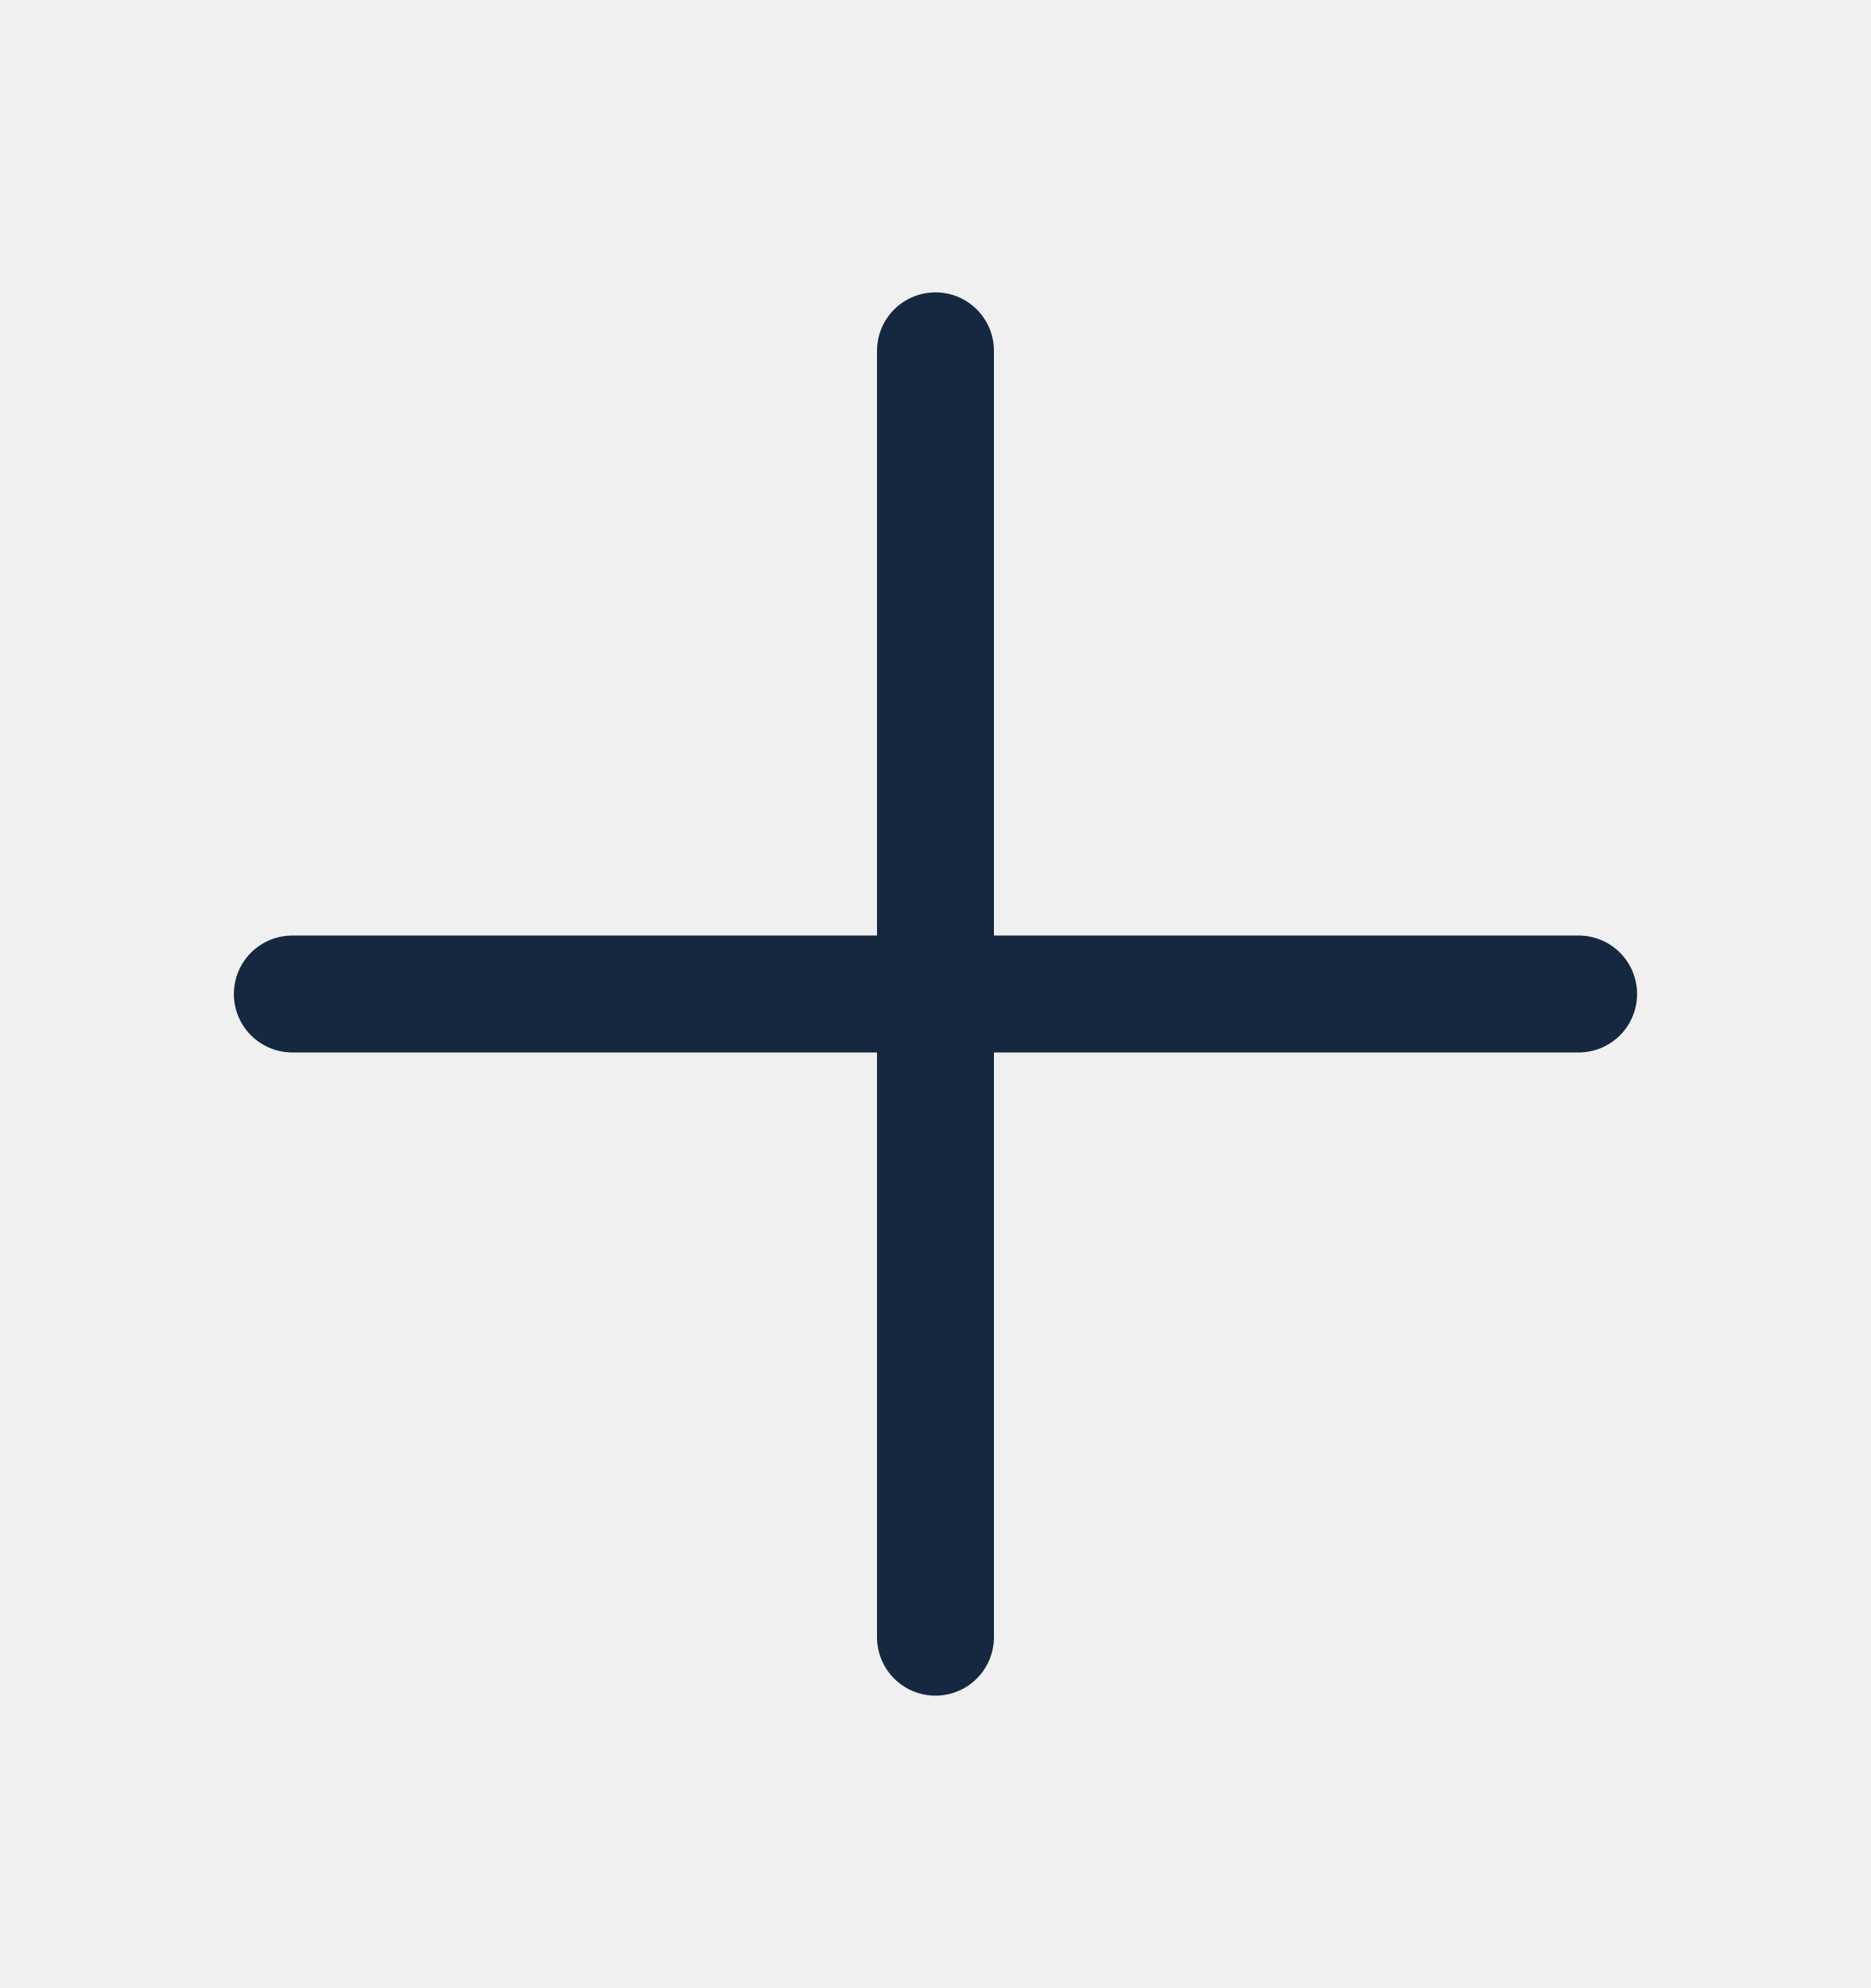
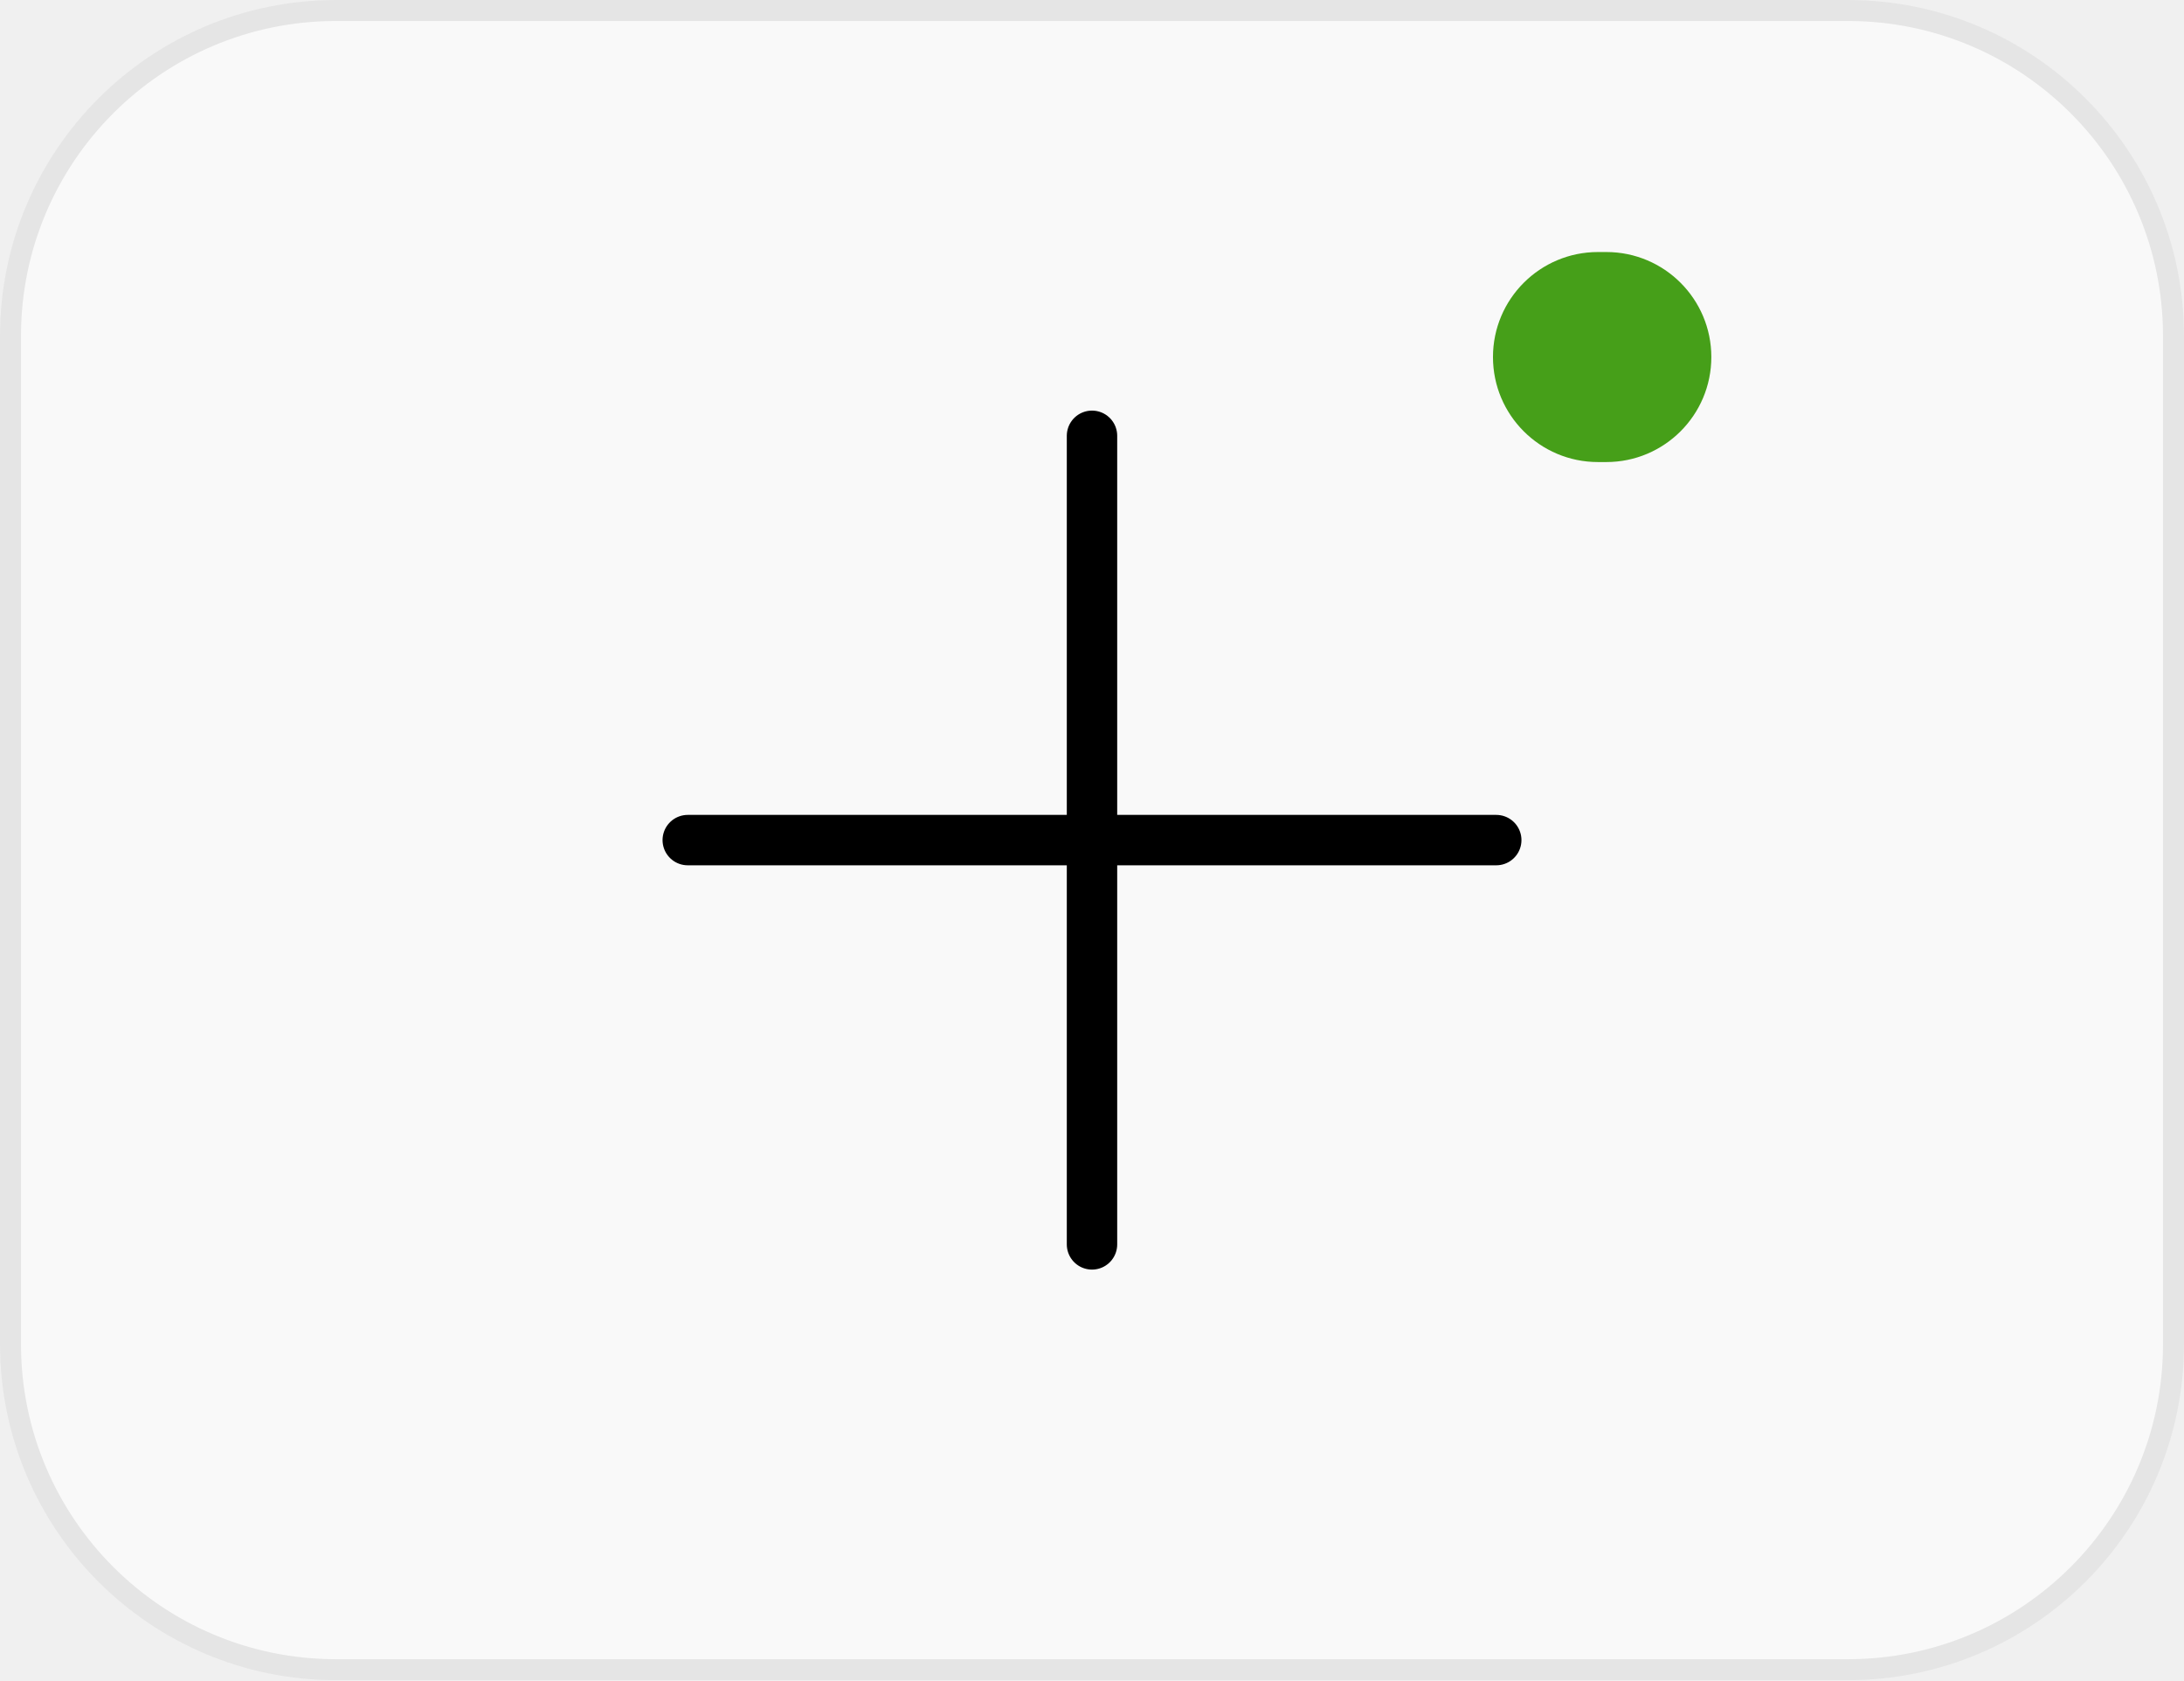
- <svg xmlns="http://www.w3.org/2000/svg" width="16" height="17" viewBox="0 0 16 17" fill="none">
-   <g clip-path="url(#clip0_912_20308)">
-     <path d="M2.5 8.5H13.5" stroke="#16283F" stroke-linecap="round" stroke-linejoin="round" />
-     <path d="M8 3V14" stroke="#16283F" stroke-linecap="round" stroke-linejoin="round" />
+ <svg xmlns="http://www.w3.org/2000/svg" width="52" height="40" viewBox="0 0 52 40" fill="none">
+   <rect width="52" height="40" rx="8" fill="#F9F9F9" />
+   <rect x="0.25" y="0.25" width="51.5" height="39.5" rx="7.75" stroke="black" stroke-opacity="0.08" stroke-width="0.5" />
+   <g clip-path="url(#clip0_3015_1406)">
+     <path d="M16.375 20H35.625" stroke="black" stroke-width="1.2" stroke-linecap="round" stroke-linejoin="round" />
+     <path d="M26 10.375V29.625" stroke="black" stroke-width="1.2" stroke-linecap="round" stroke-linejoin="round" />
  </g>
+   <rect x="35.547" y="6" width="5.199" height="5" rx="2.5" fill="#469F19" />
  <defs>
-     <clipPath id="clip0_912_20308">
-       <rect width="16" height="16" fill="white" transform="translate(0 0.5)" />
+     <clipPath id="clip0_3015_1406">
+       <rect width="28" height="28" fill="white" transform="translate(12 6)" />
    </clipPath>
  </defs>
</svg>
